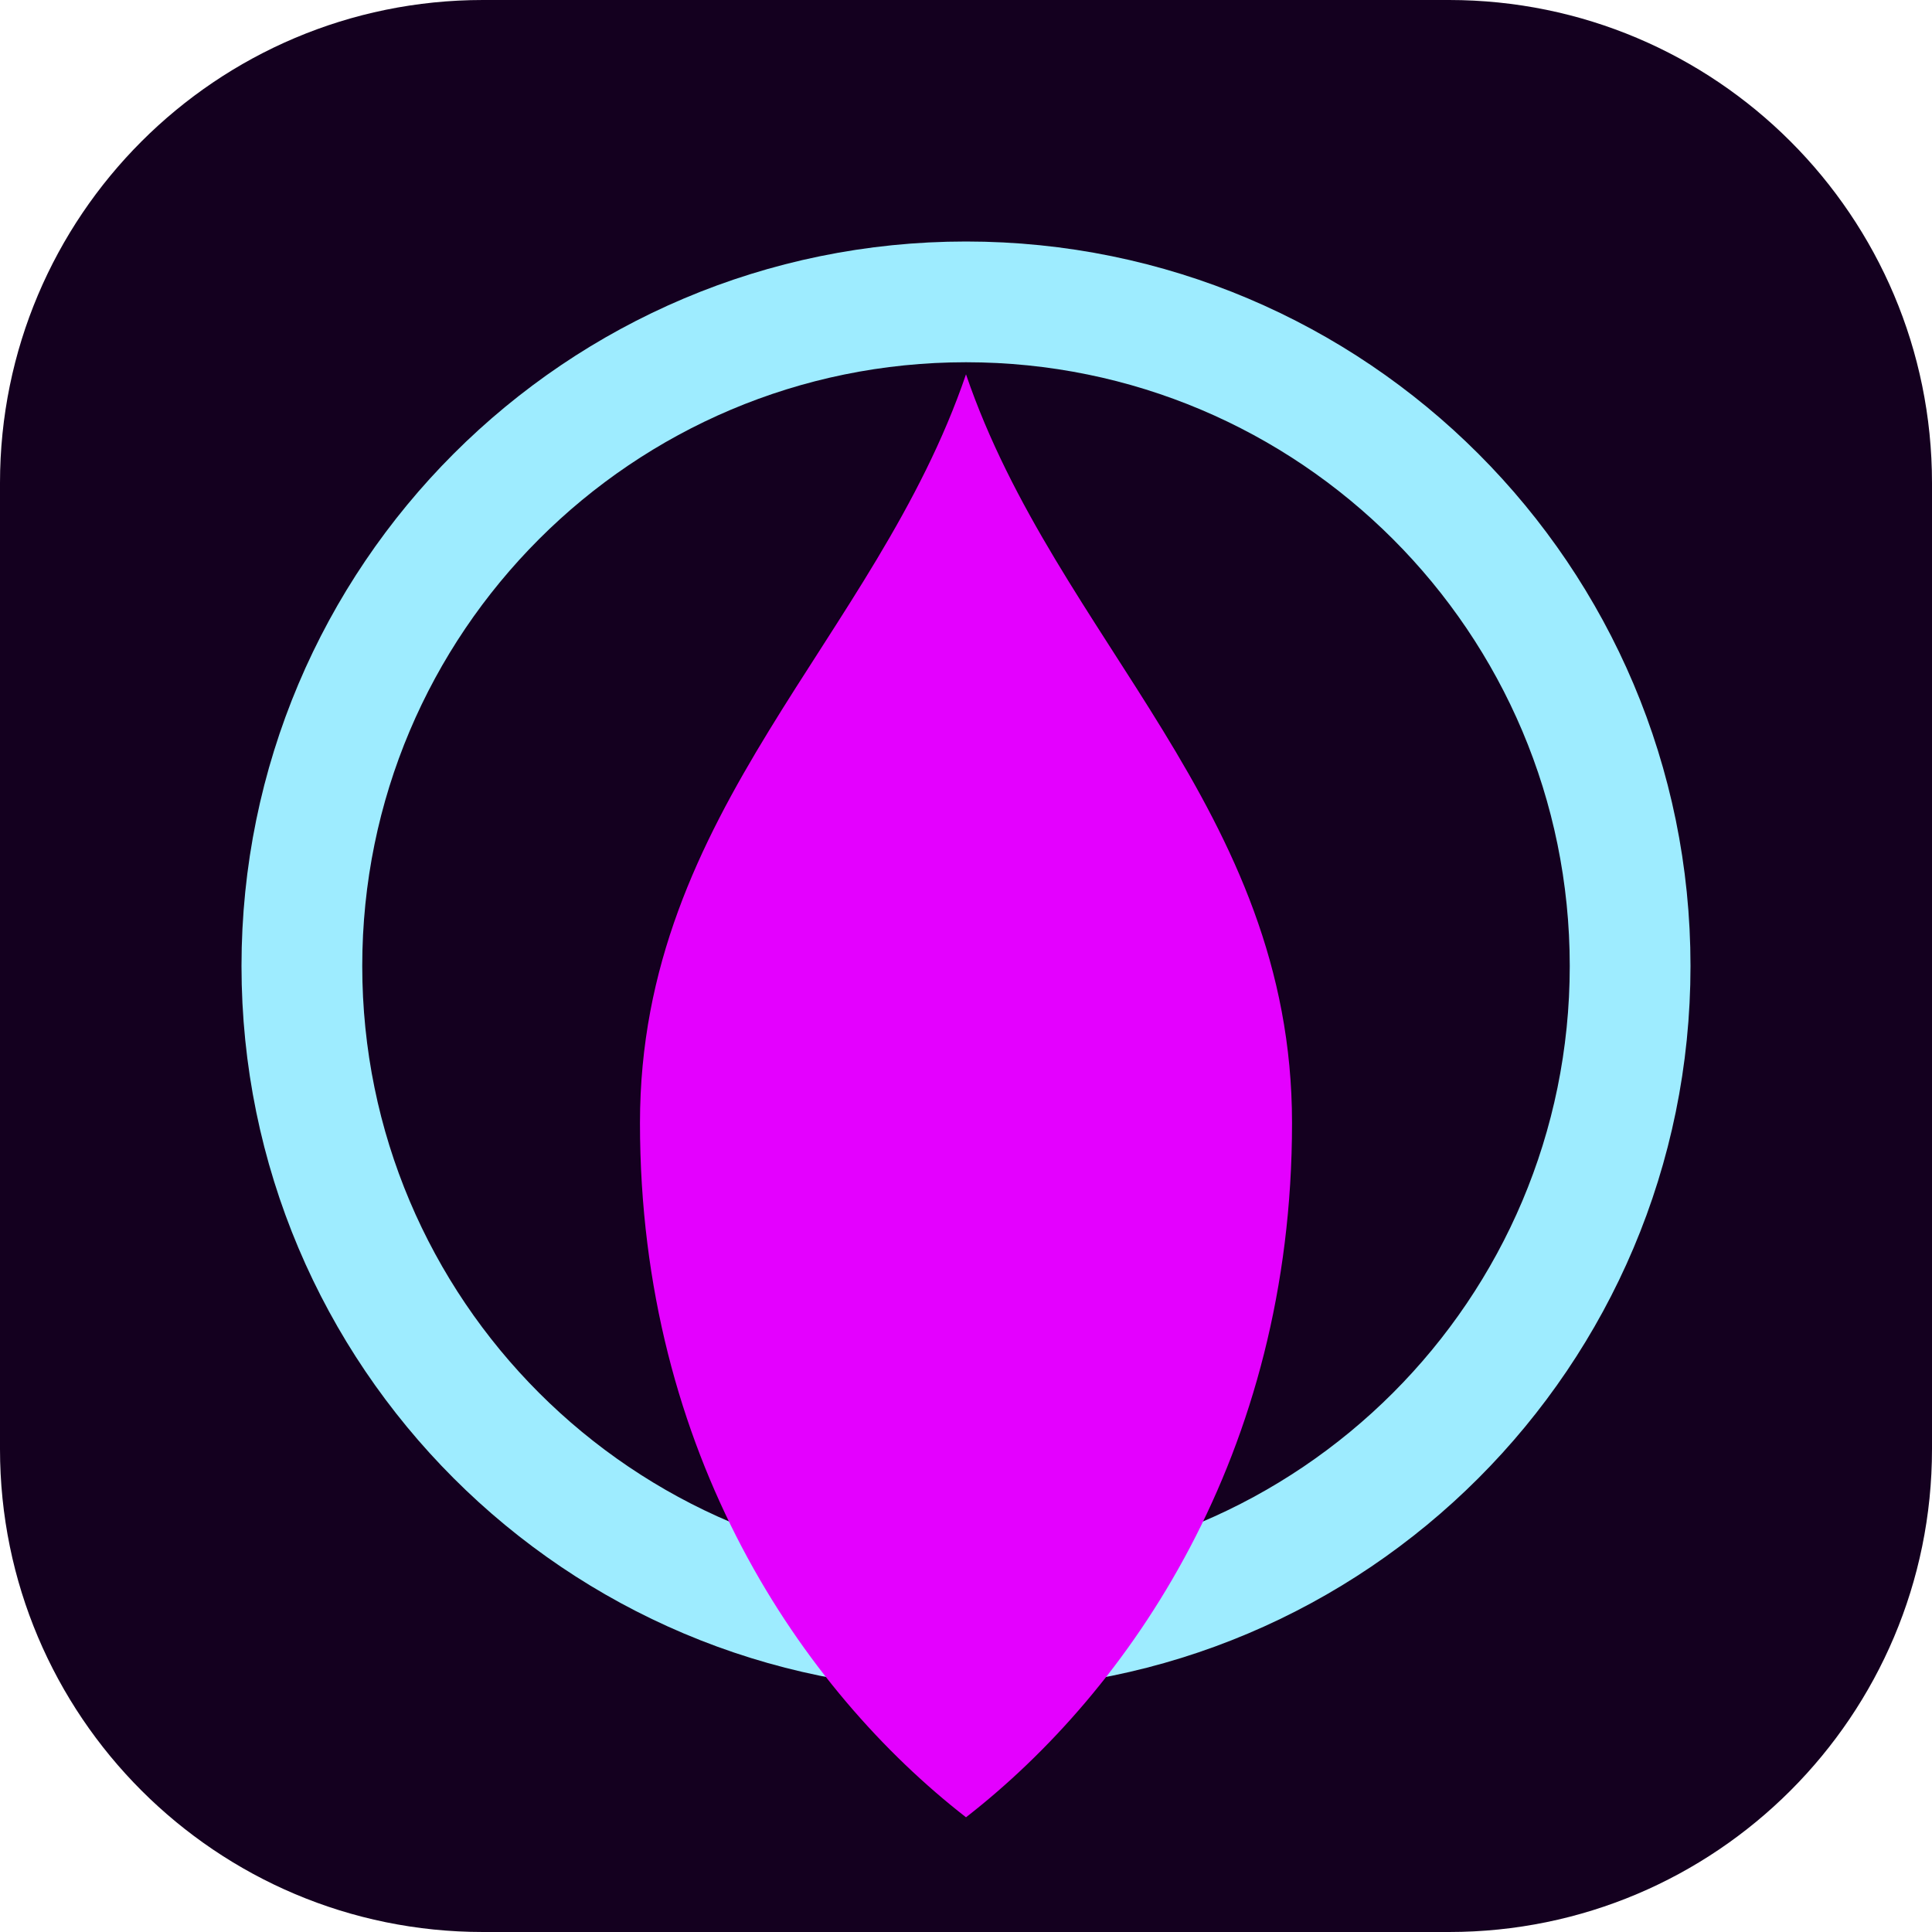
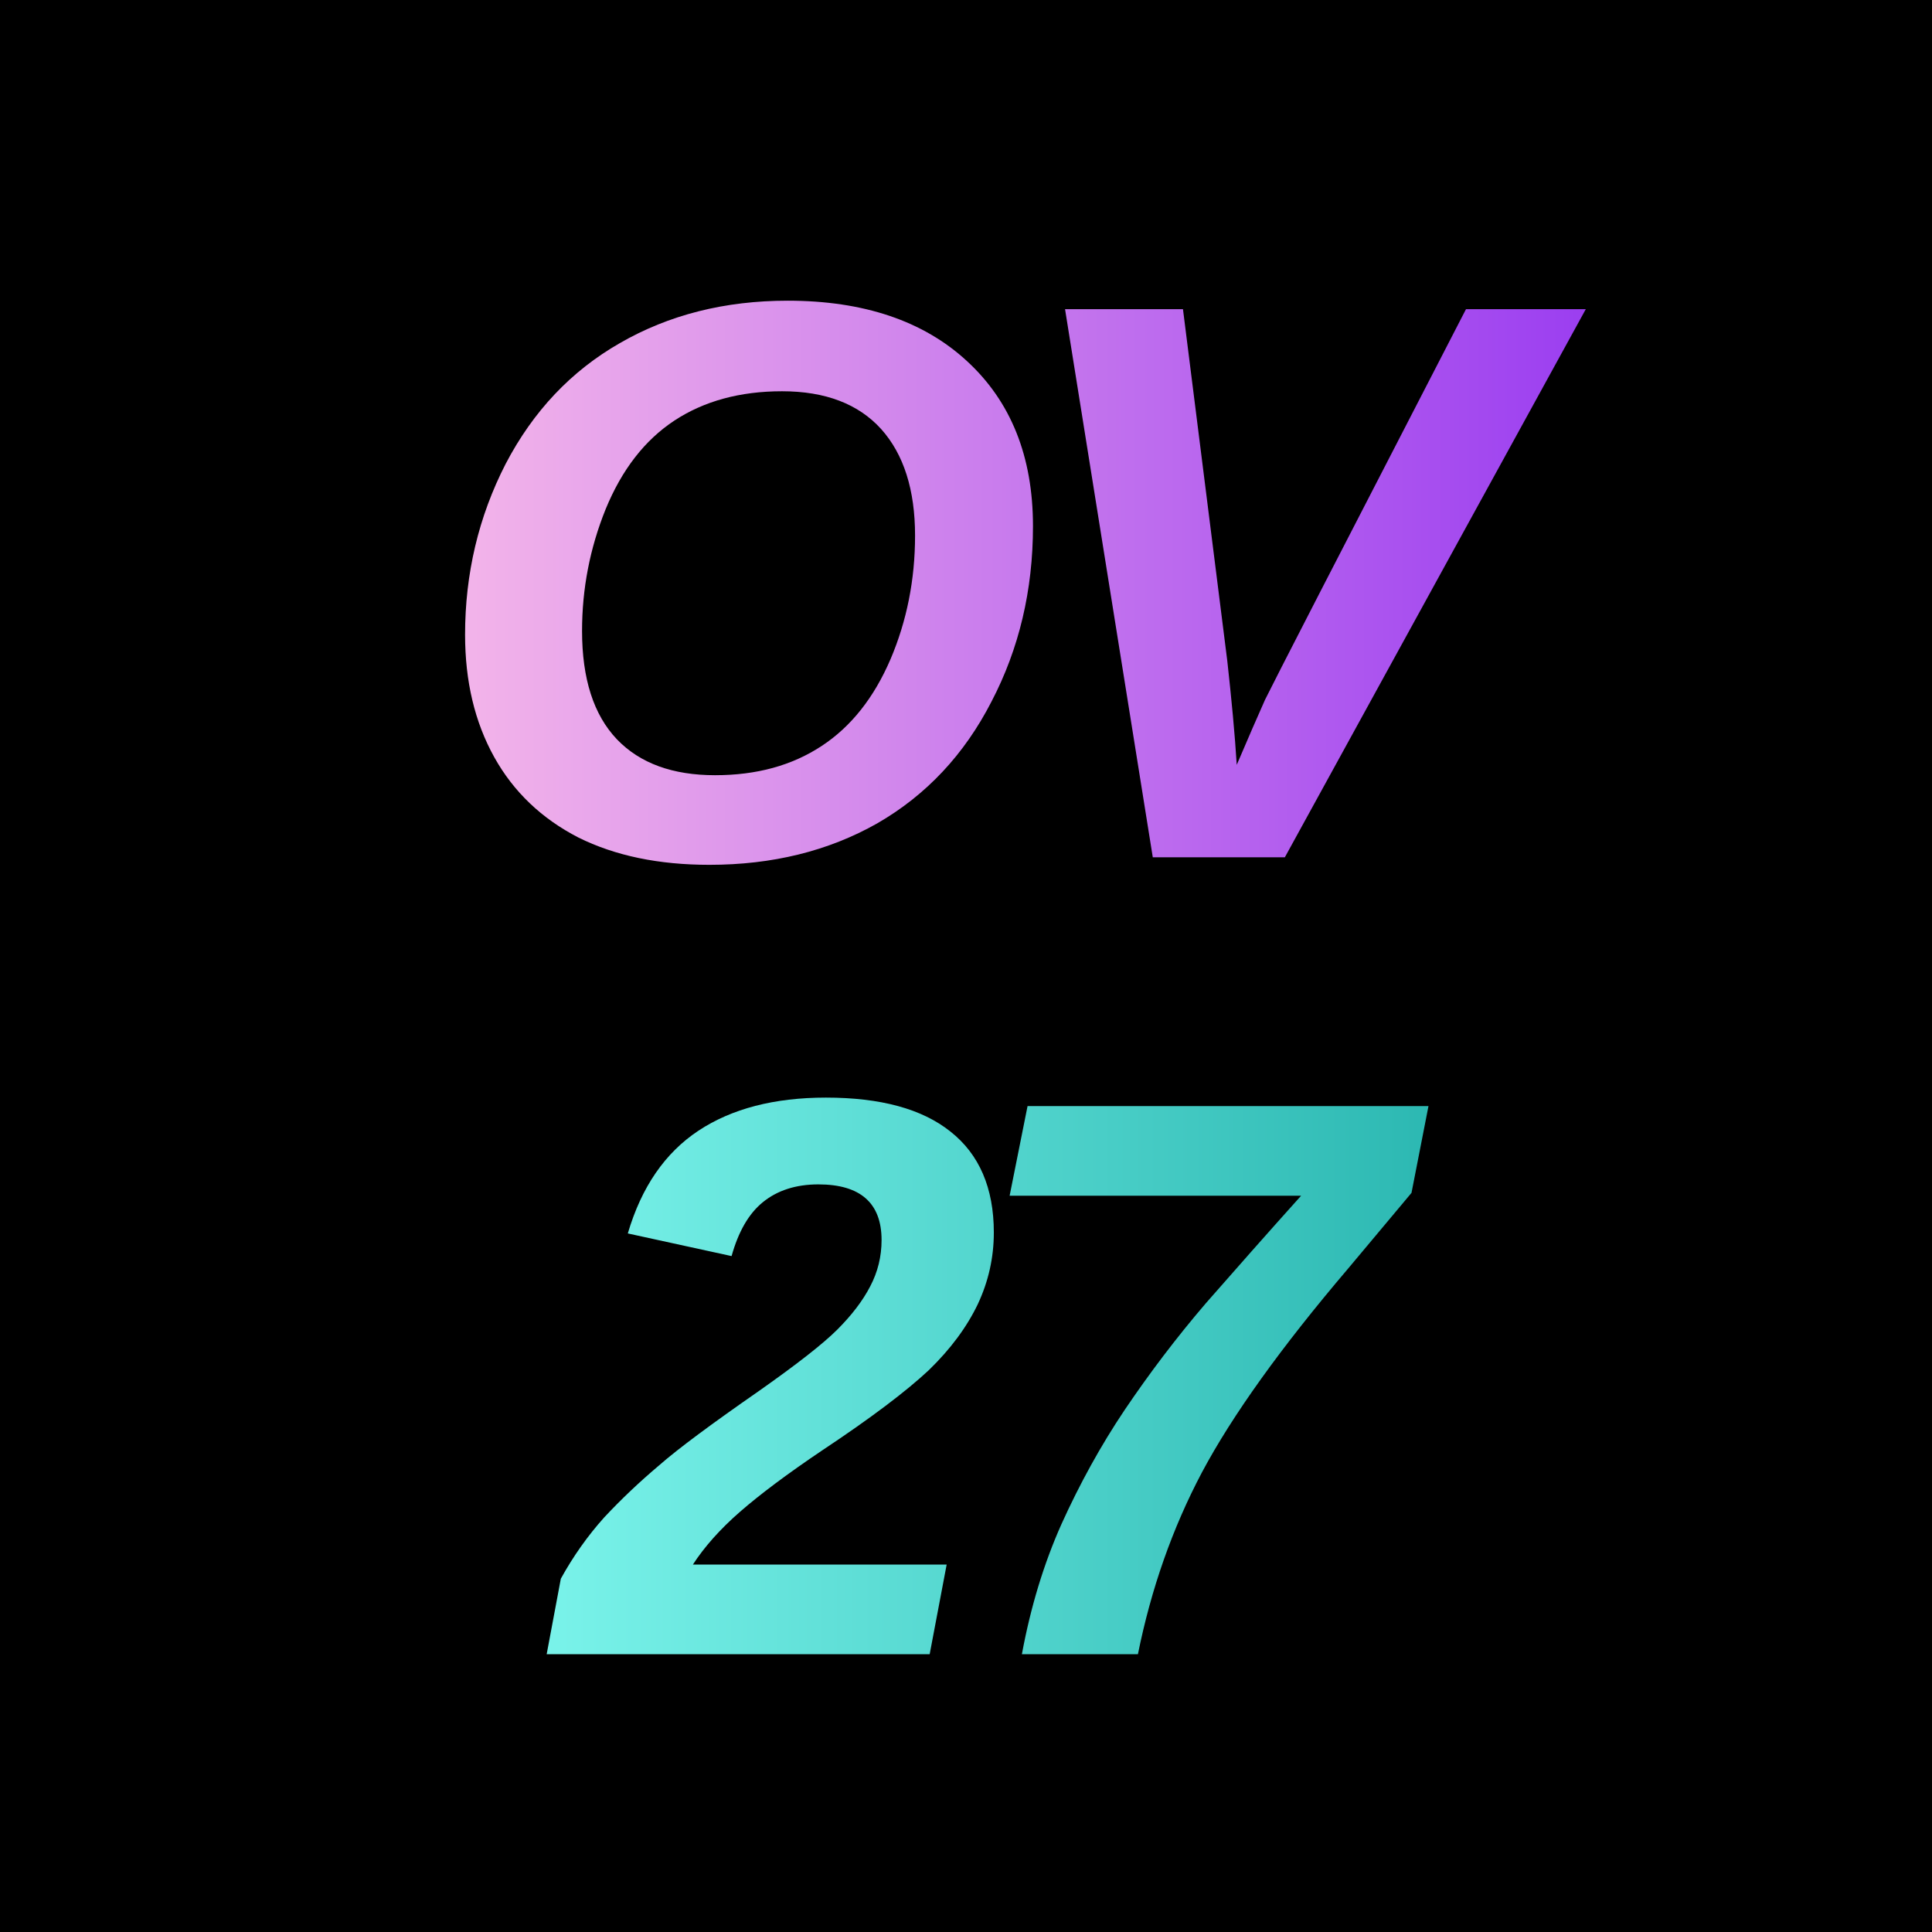
<svg xmlns="http://www.w3.org/2000/svg" viewBox="0 0 32 32">
-   <rect width="32" height="32" rx="8" fill="#14001f" />
-   <circle cx="16" cy="16" r="11" fill="none" stroke="#9eecff" stroke-width="2" />
-   <path fill="#e400ff" d="M16 6.2c1.5 4.4 5.4 7.2 5.4 12.4 0 5.5-2.7 9.4-5.4 11.5-2.7-2.1-5.4-6-5.4-11.5 0-5.2 3.9-8 5.4-12.4z" />
+   <rect width="32" height="32" fill="#000" />
+   <defs>
+     <linearGradient id="ov" x1="0" y1="0" x2="1" y2="0">
+       <stop offset="0" stop-color="#f3b4ea" />
+       <stop offset="1" stop-color="#9b3ef0" />
+     </linearGradient>
+     <linearGradient id="n27" x1="0" y1="0" x2="1" y2="0">
+       <stop offset="0" stop-color="#7af3ea" />
+       <stop offset="1" stop-color="#2cb8b2" />
+     </linearGradient>
+   </defs>
+   <text x="16.2" y="14.2" text-anchor="middle" fill="url(#ov)" font-family="Arial Black, Arial, Helvetica, sans-serif" font-size="13.2" font-style="italic" font-weight="900" letter-spacing="-0.8">OV</text>
+   <text x="16.2" y="27.4" text-anchor="middle" fill="url(#n27)" font-family="Arial Black, Arial, Helvetica, sans-serif" font-size="13.2" font-style="italic" font-weight="900" letter-spacing="-0.8">27</text>
</svg>
